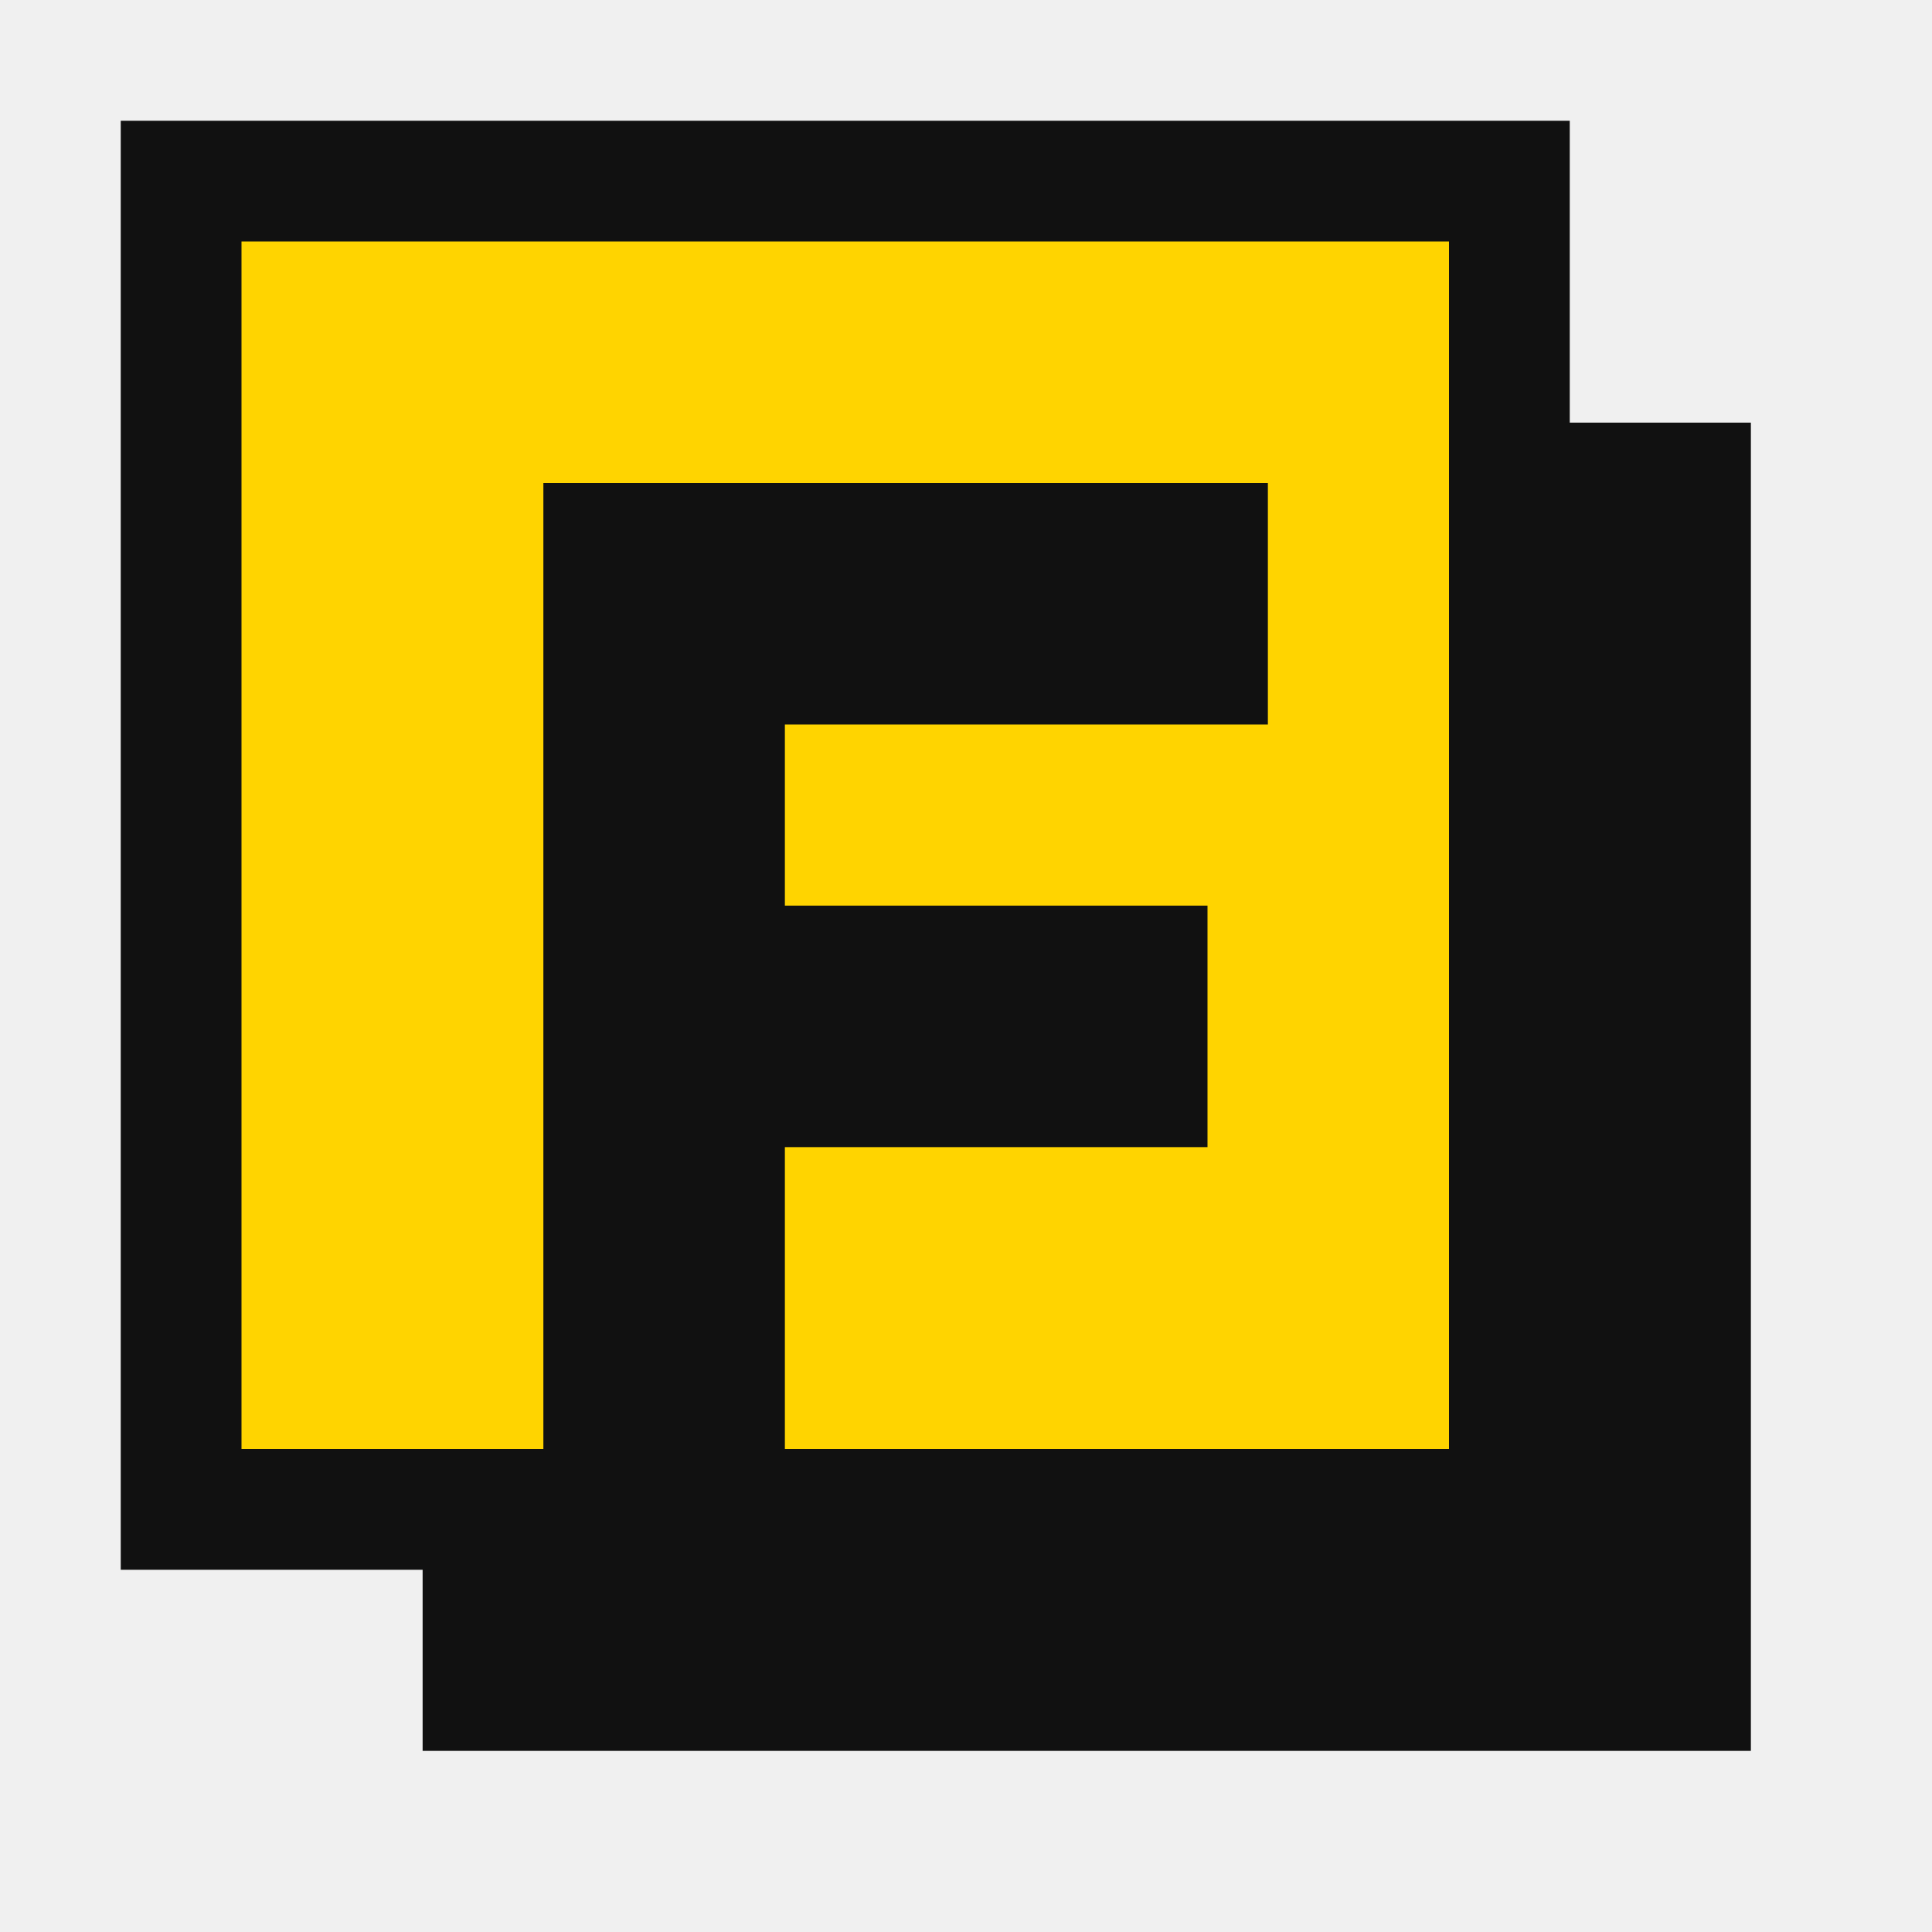
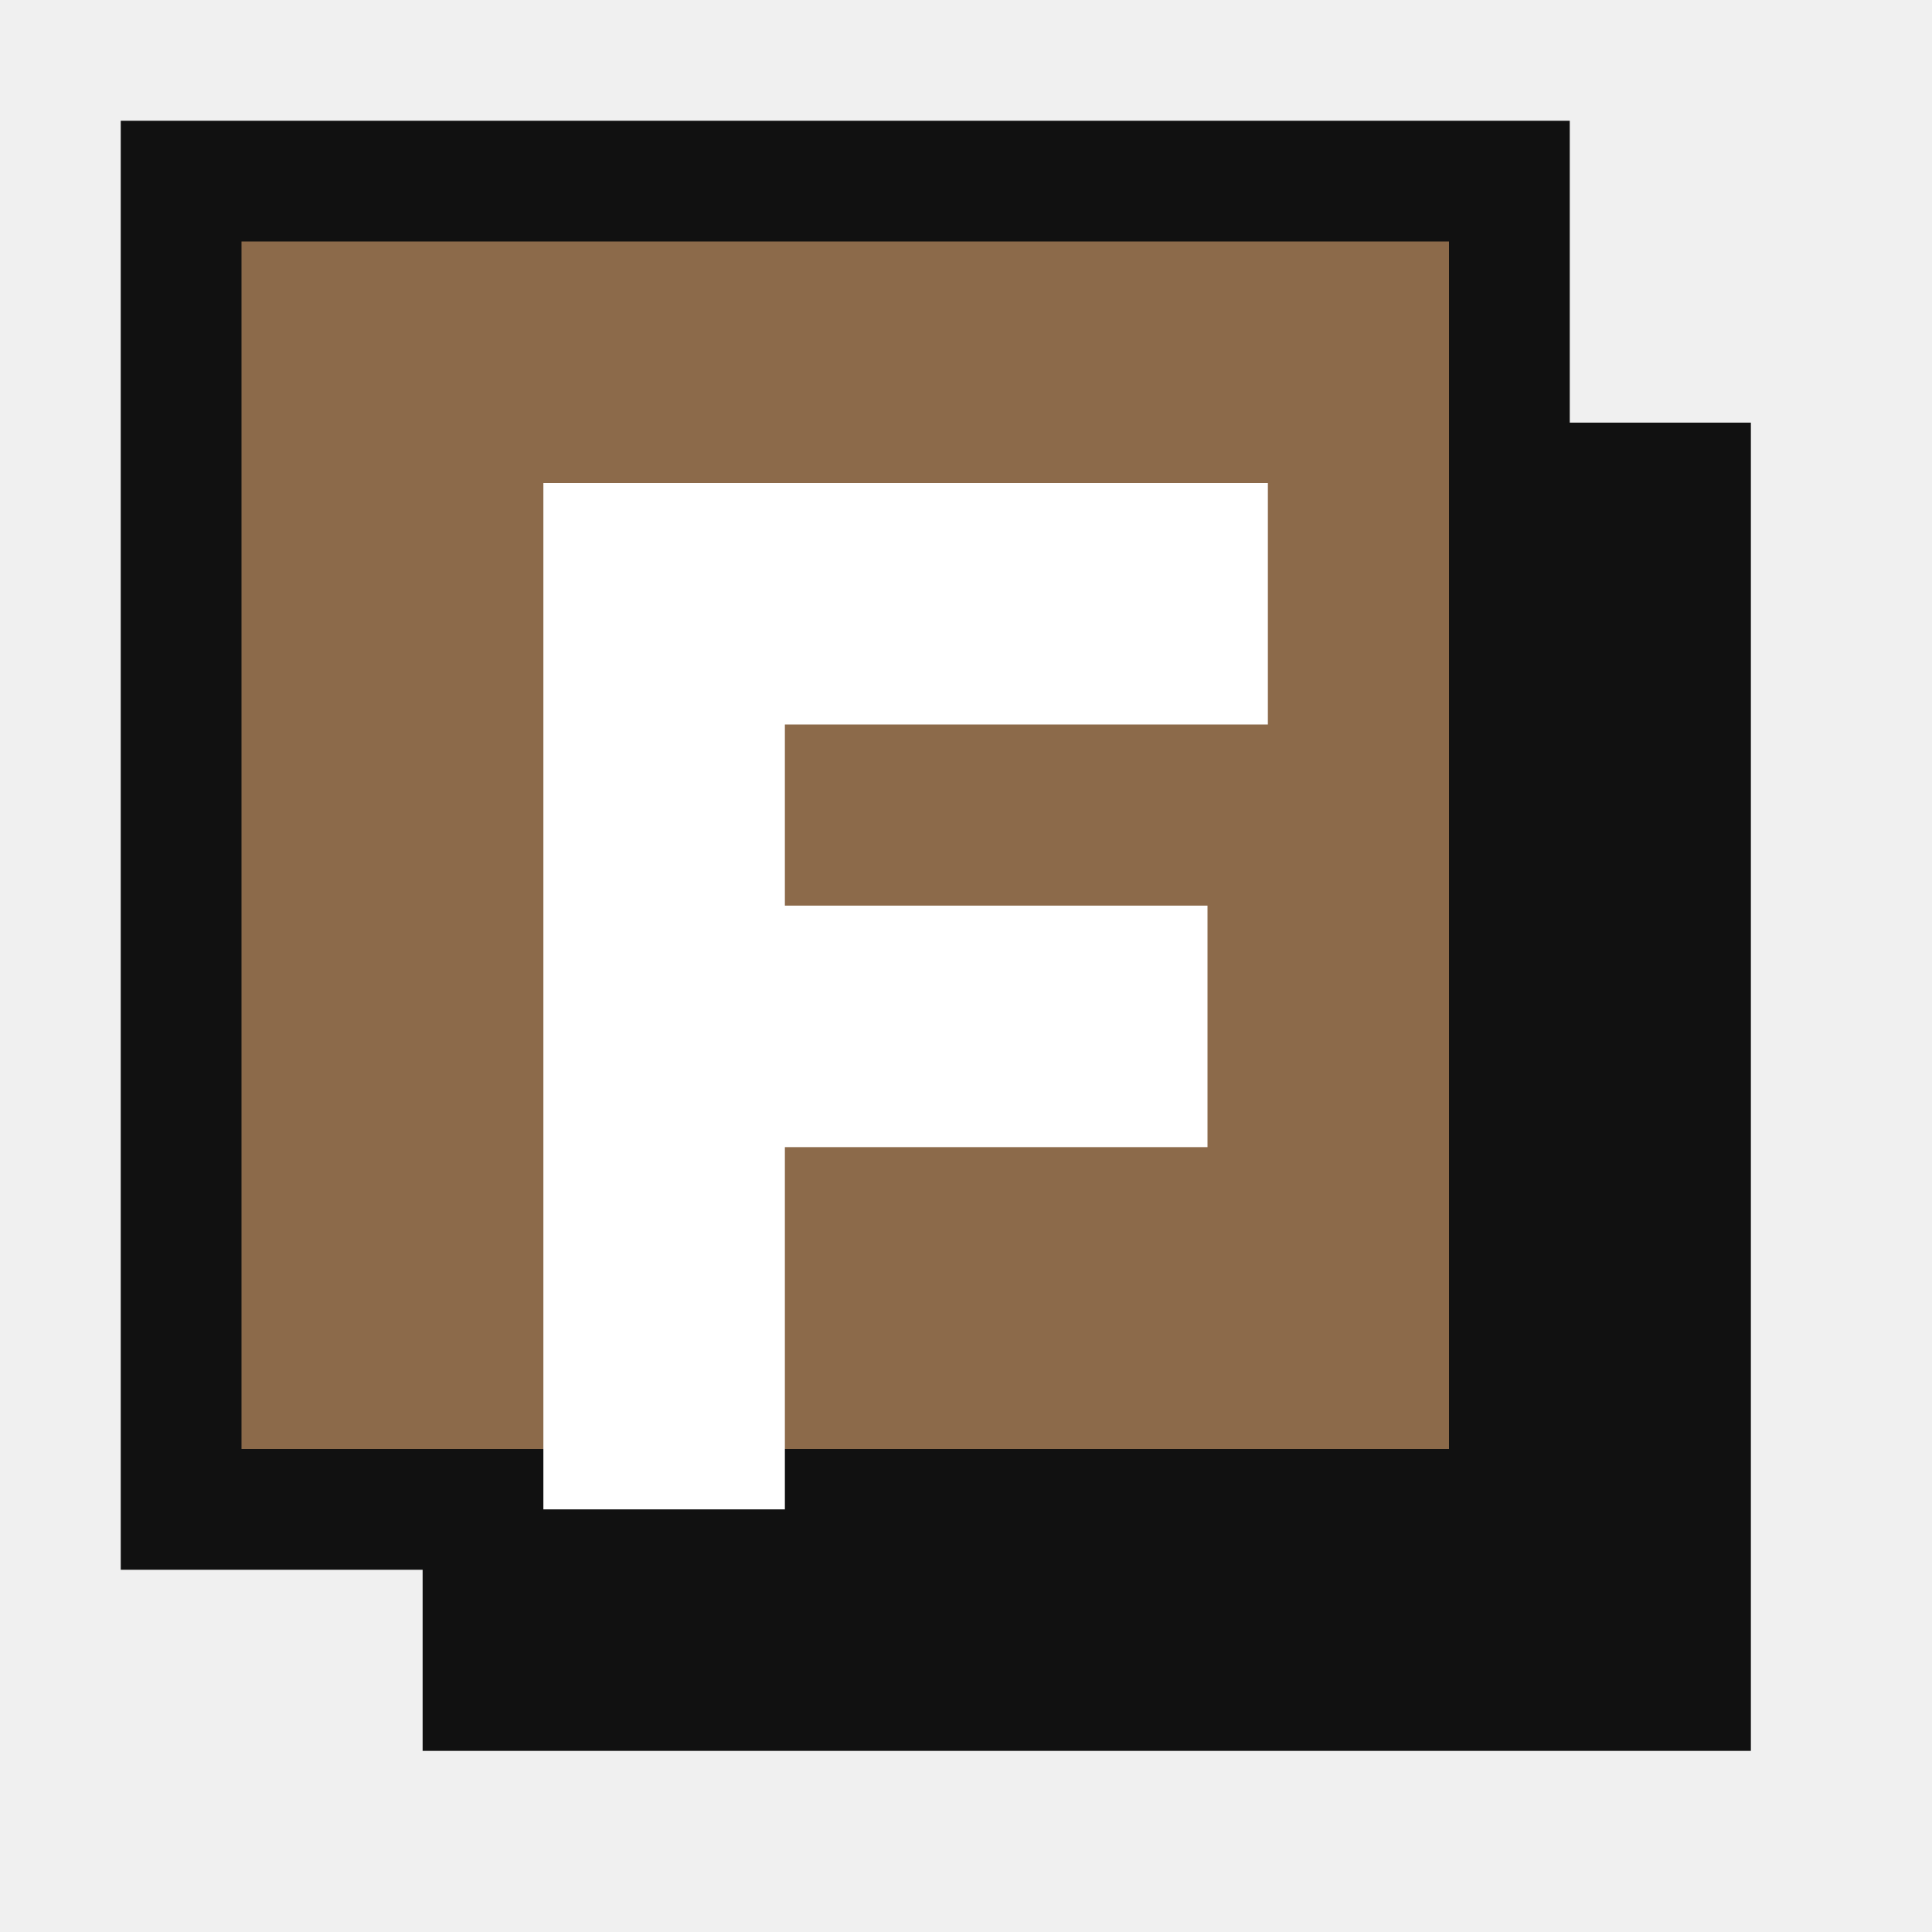
<svg xmlns="http://www.w3.org/2000/svg" viewBox="0 0 32 32" width="32" height="32">
  <rect x="7" y="7" width="22" height="22" fill="#111111" />
-   <rect x="3" y="3" width="22" height="22" fill="#ffd400" stroke="#111111" stroke-width="2" />
-   <path d="M9 8h12v4h-8v3h7v4h-7v6h-4z" fill="#111111" />
+   <rect x="3" y="3" width="22" height="22" fill="#8c6a4a" stroke="#111111" stroke-width="2" />
+   <path d="M9 8h12v4h-8v3h7v4h-7v6h-4z" fill="#ffffff" />
</svg>
